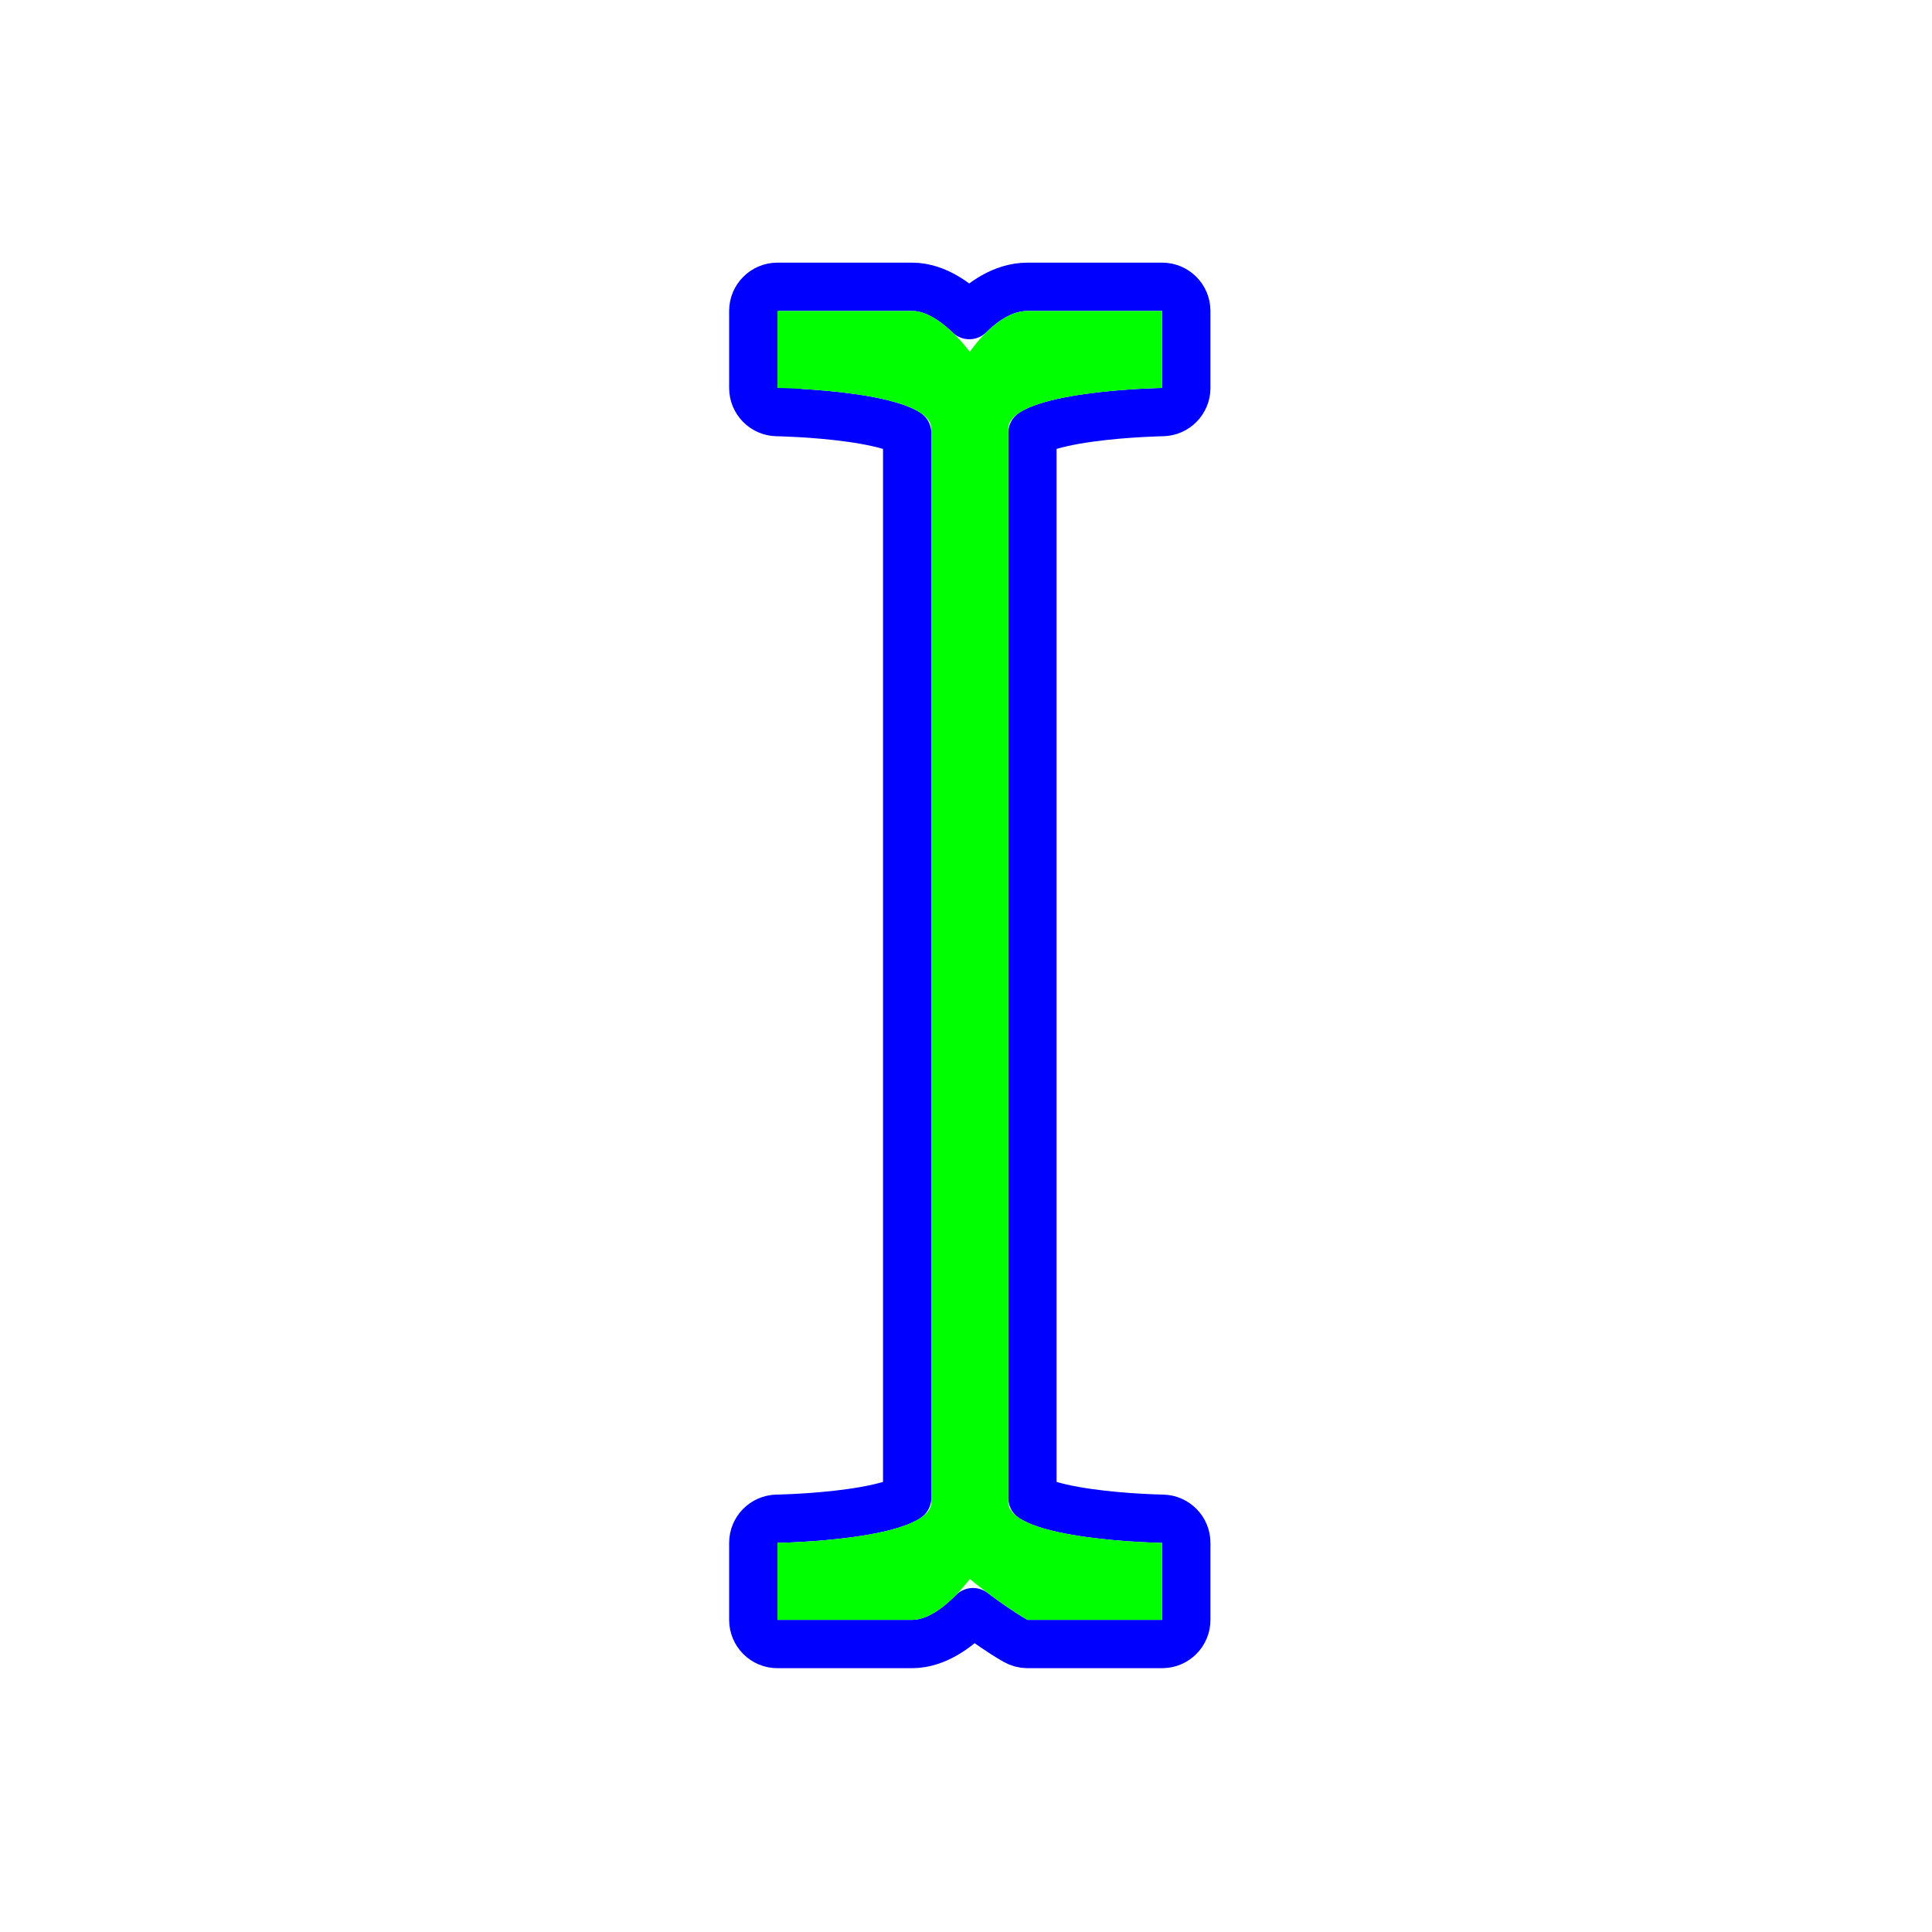
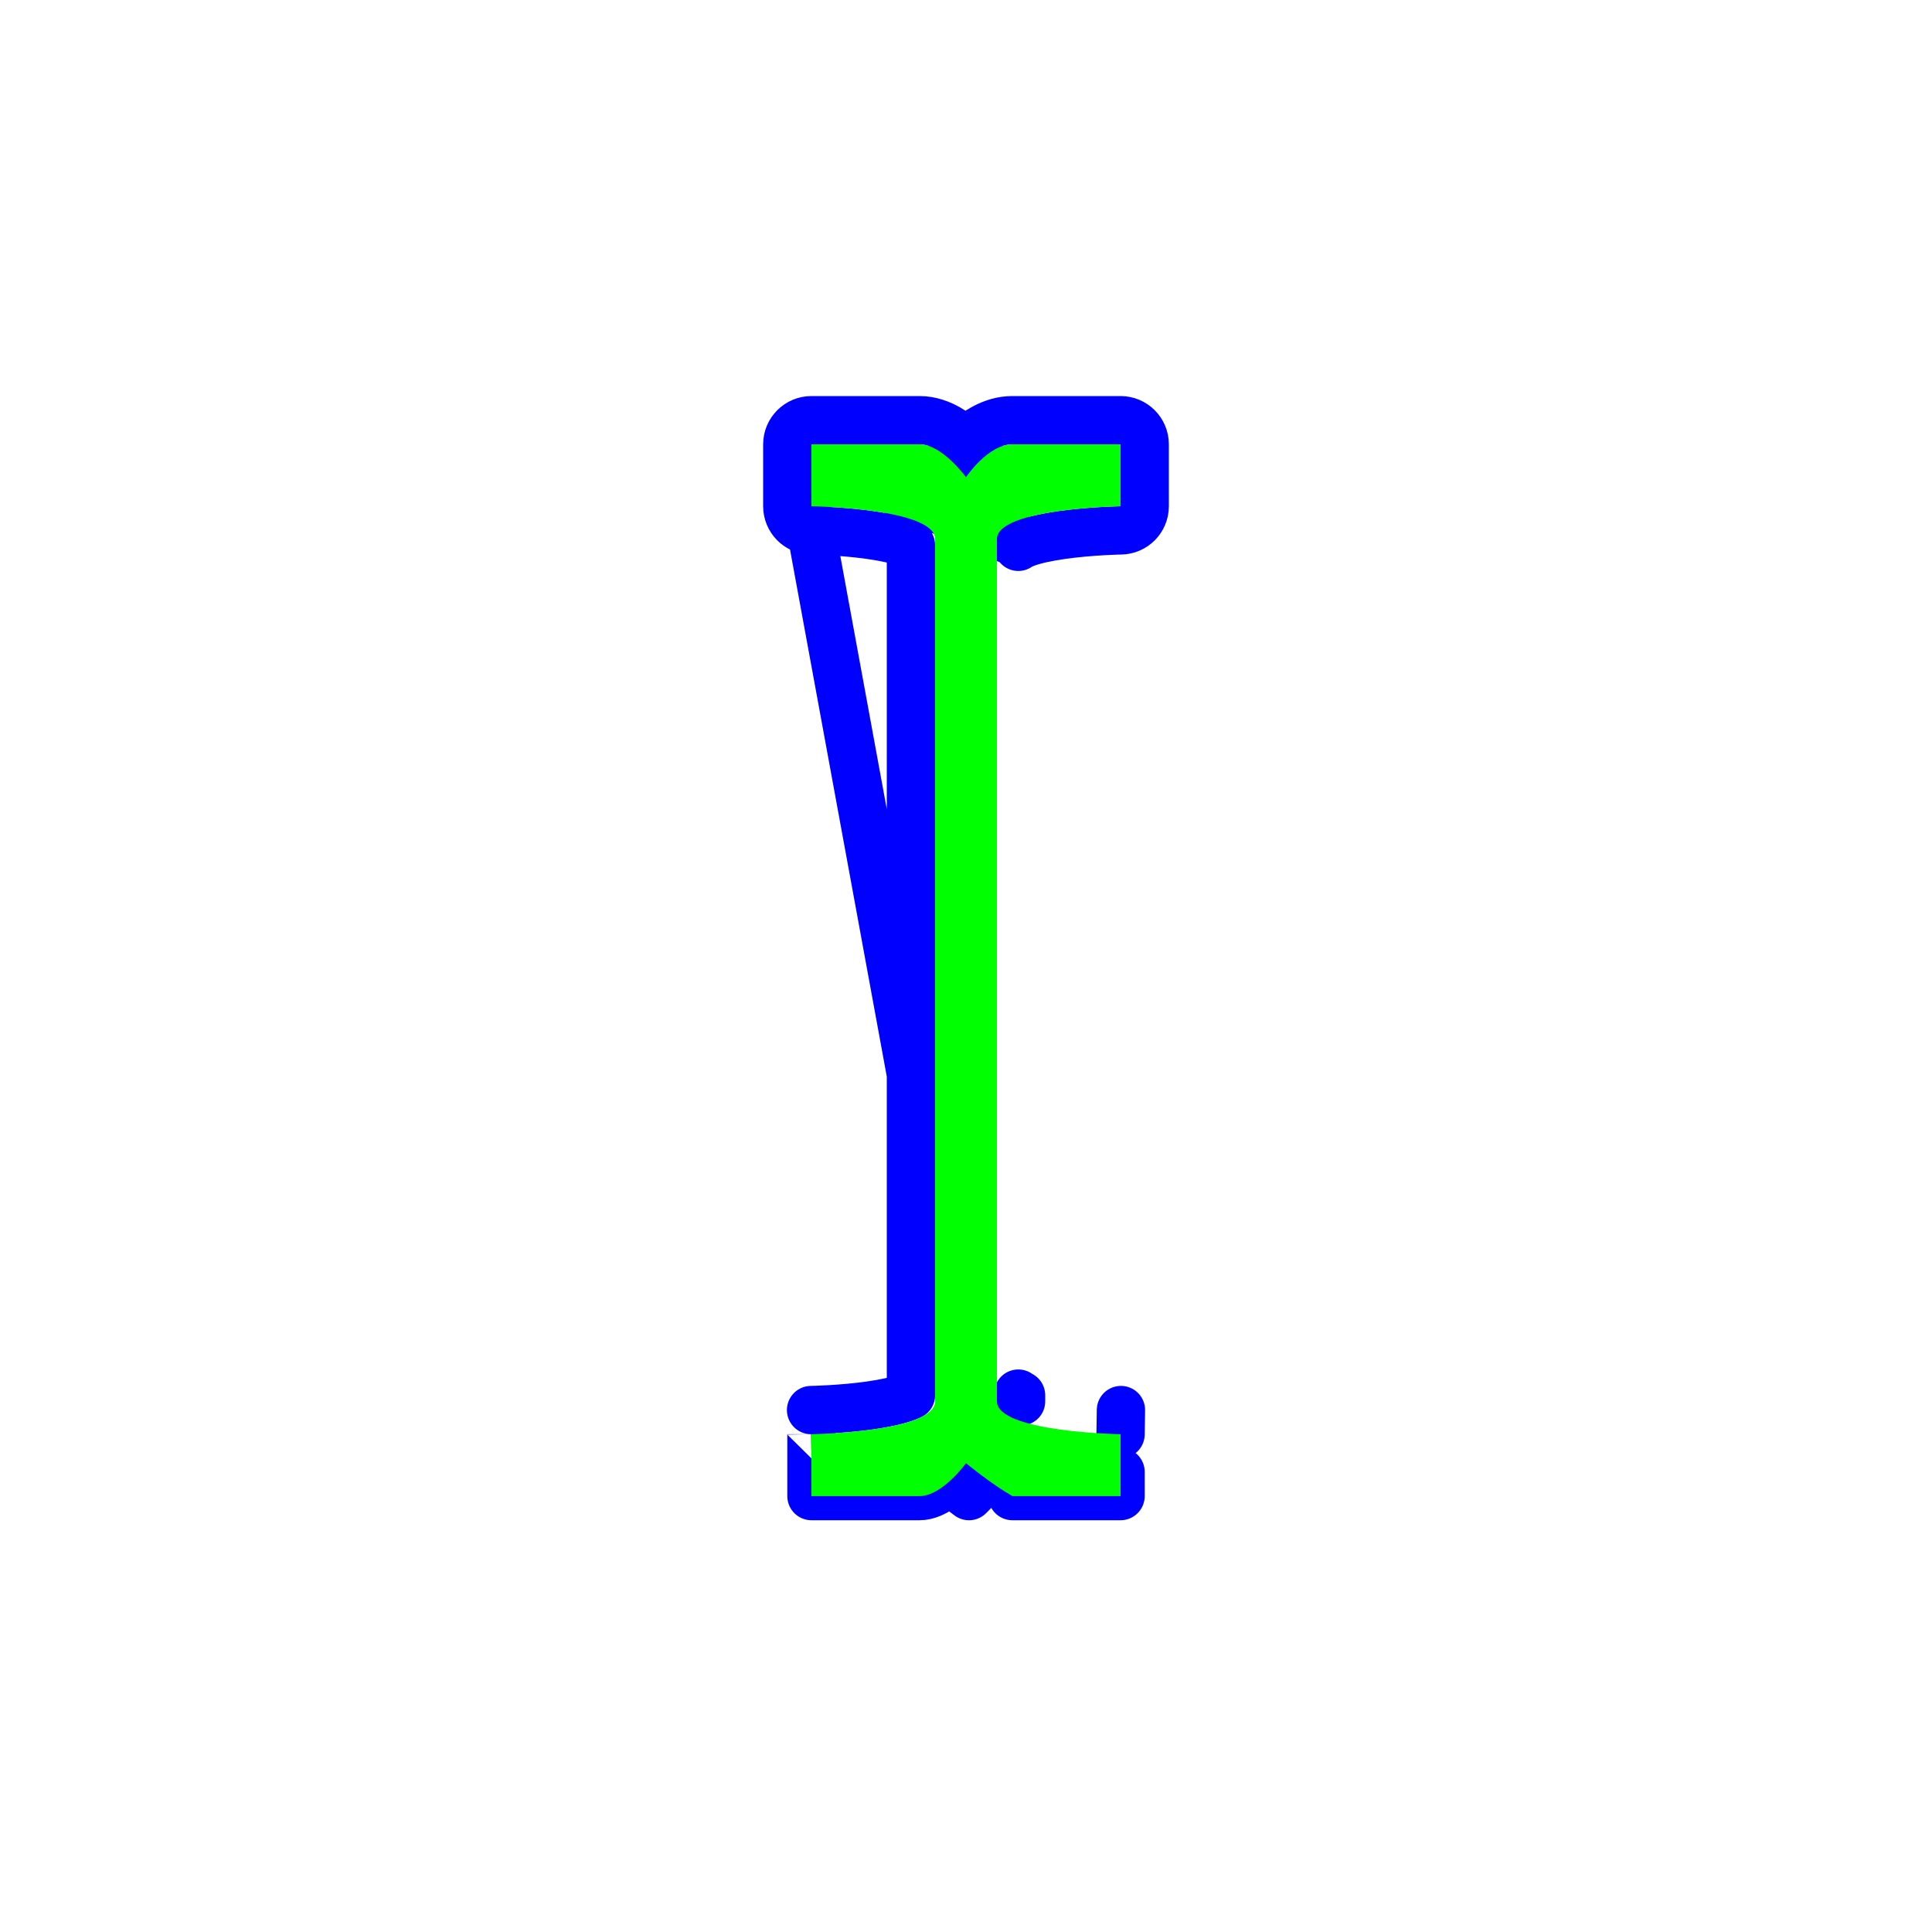
<svg xmlns="http://www.w3.org/2000/svg" width="200" height="200" viewBox="0 0 200 200" fill="none">
-   <path d="M77.98 32.19C77.98 30.809 79.099 29.689 80.48 29.689H94.419C95.736 29.689 96.907 30.163 97.813 30.68C98.735 31.206 99.55 31.873 100.2 32.481C100.249 32.527 100.298 32.573 100.345 32.618C100.383 32.581 100.422 32.544 100.46 32.507C101.644 31.366 103.755 29.689 106.367 29.689H120.306C121.687 29.689 122.806 30.809 122.806 32.19V40.16C122.806 41.525 121.711 42.638 120.346 42.66C120.345 42.66 120.345 42.66 120.345 42.66C120.345 42.66 120.345 42.66 120.345 42.66L120.345 42.66L120.339 42.66L120.31 42.66C120.283 42.661 120.242 42.662 120.187 42.663C120.078 42.666 119.915 42.67 119.705 42.677C119.286 42.691 118.684 42.716 117.96 42.757C116.506 42.84 114.588 42.991 112.689 43.258C110.753 43.531 108.993 43.904 107.775 44.38C107.333 44.552 107.047 44.707 106.876 44.82V155.059C107.047 155.172 107.333 155.327 107.775 155.499C108.993 155.975 110.753 156.348 112.689 156.621C114.588 156.888 116.506 157.039 117.96 157.122C118.684 157.163 119.286 157.188 119.705 157.202C119.915 157.209 120.078 157.213 120.187 157.216C120.242 157.217 120.283 157.218 120.31 157.219L120.339 157.219L120.345 157.219L120.345 157.219C120.345 157.219 120.346 157.219 120.346 157.219C121.711 157.241 122.806 158.354 122.806 159.719V167.69C122.806 169.07 121.687 170.19 120.306 170.19H106.367C105.932 170.19 105.504 170.076 105.126 169.86C103.62 168.999 102.03 167.867 100.852 166.984C100.808 166.952 100.766 166.92 100.723 166.888C100.558 167.055 100.384 167.226 100.2 167.398C99.55 168.006 98.735 168.673 97.813 169.199C96.907 169.716 95.736 170.19 94.419 170.19H80.48C79.099 170.19 77.98 169.07 77.98 167.69V159.719C77.98 158.354 79.076 157.241 80.441 157.219C80.441 157.219 80.441 157.219 80.441 157.219C80.441 157.219 80.441 157.219 80.441 157.219L80.442 157.219L80.448 157.219L80.477 157.219C80.503 157.218 80.544 157.217 80.599 157.216C80.708 157.213 80.872 157.209 81.081 157.202C81.5 157.188 82.102 157.163 82.826 157.122C84.281 157.038 86.198 156.888 88.097 156.621C90.033 156.348 91.793 155.975 93.011 155.499C93.453 155.326 93.739 155.172 93.91 155.058V44.82C93.739 44.707 93.453 44.552 93.011 44.38C91.793 43.904 90.033 43.531 88.097 43.258C86.198 42.991 84.281 42.84 82.826 42.757C82.102 42.716 81.5 42.691 81.081 42.677C80.872 42.67 80.708 42.666 80.599 42.663C80.544 42.662 80.503 42.661 80.477 42.66L80.448 42.66L80.442 42.66L80.441 42.66C80.441 42.66 80.441 42.66 80.441 42.66M77.98 32.19L80.48 40.16C80.441 42.66 80.441 42.66 80.441 42.66M77.98 32.19V40.16C77.98 41.525 79.076 42.638 80.441 42.66M77.98 32.19L80.441 42.66" stroke="#0000FF" stroke-width="5" stroke-linecap="round" stroke-linejoin="round" />
-   <path d="M80.48 32.19V40.16C80.48 40.16 96.41 40.409 96.41 44.394V155.485C96.41 159.47 80.48 159.719 80.48 159.719V167.69H94.419C97.315 167.69 100.393 163.455 100.393 163.455C100.393 163.455 103.624 166.121 106.367 167.69H120.306V159.719C120.306 159.719 104.376 159.47 104.376 155.485V44.394C104.376 40.409 120.306 40.16 120.306 40.16V32.19H106.367C103.207 32.19 100.393 36.424 100.393 36.424C100.393 36.424 97.315 32.19 94.419 32.19H80.48Z" fill="#00FF00" />
+   <path d="M81.5 46C81.5 44.619 82.619 43.5 84 43.5H95.2C96.375 43.5 97.401 43.921 98.171 44.36C98.851 44.749 99.457 45.223 99.958 45.672C100.97 44.746 102.68 43.5 104.8 43.5H116C117.381 43.5 118.5 44.619 118.5 46V52.404C118.5 53.77 117.405 54.883 116.039 54.904L116.039 54.904C116.039 54.904 116.039 54.904 116.039 54.904L116.035 54.904L116.012 54.904L115.916 54.907C115.83 54.909 115.7 54.912 115.534 54.918C115.2 54.929 114.72 54.948 114.143 54.981C112.982 55.048 111.456 55.168 109.948 55.38C108.404 55.597 107.035 55.891 106.11 56.252C105.938 56.32 105.803 56.381 105.7 56.433M81.5 46L105.7 56.433M81.5 46V52.404C81.5 53.77 82.595 54.883 83.96 54.904M81.5 46L83.96 54.904M105.7 56.433V55.807C105.7 56.318 105.428 56.592 105.414 56.607C105.413 56.607 105.413 56.608 105.413 56.607C105.436 56.587 105.521 56.524 105.7 56.433ZM83.96 54.904L83.961 54.904L83.961 54.904L83.965 54.904L83.988 54.904L84.084 54.907C84.17 54.909 84.3 54.912 84.466 54.918C84.8 54.929 85.28 54.948 85.857 54.981C87.018 55.048 88.544 55.168 90.052 55.38C91.596 55.597 92.965 55.891 93.89 56.252C94.062 56.32 94.197 56.381 94.3 56.433V144.44C94.197 144.492 94.062 144.554 93.89 144.621C92.965 144.982 91.596 145.276 90.052 145.493C88.544 145.705 87.018 145.825 85.857 145.892C85.28 145.925 84.8 145.945 84.466 145.956C84.3 145.961 84.17 145.965 84.084 145.967L83.988 145.969L83.965 145.969L83.961 145.969H83.961L83.96 145.969C83.961 145.969 83.961 145.969 84 148.469V152.374V154.874H86.5H95.2C96.748 154.874 98.361 153.367 99.267 152.359C98.409 153.4 98.409 153.4 98.409 153.4L98.409 153.4L98.41 153.401L98.413 153.403L98.42 153.409L98.447 153.43C98.469 153.449 98.501 153.475 98.541 153.508C98.623 153.574 98.74 153.668 98.886 153.784C99.178 154.015 99.59 154.337 100.074 154.7C100.15 154.757 100.229 154.816 100.31 154.876C100.798 154.407 101.203 153.954 101.491 153.612C101.648 153.424 101.775 153.266 101.864 153.15C101.909 153.092 101.945 153.044 101.972 153.009L83.96 54.904ZM105.7 144.44C105.521 144.35 105.436 144.286 105.413 144.266C105.413 144.266 105.413 144.266 105.414 144.267C105.428 144.281 105.7 144.555 105.7 145.067V144.44ZM101.677 47.487C100.664 48.403 100 49.402 100 49.402C100 49.402 99.291 48.428 98.276 47.522L101.677 47.487ZM116 154.874V152.374L104.8 154.874H113.5H116ZM116.039 145.969L116 148.469C116.039 145.969 116.039 145.969 116.039 145.969H116.039L116.039 145.969Z" stroke="#0000FF" stroke-width="5" stroke-linecap="round" stroke-linejoin="round" />
+   <path d="M84 46V52.404C84 52.404 96.8 52.604 96.8 55.807V145.067C96.8 148.269 84 148.469 84 148.469V154.874H95.2C97.527 154.874 100 151.471 100 151.471C100 151.471 102.596 153.613 104.8 154.874H116V148.469C116 148.469 103.2 148.269 103.2 145.067V55.807C103.2 52.604 116 52.404 116 52.404V46H104.8C102.261 46 100 49.402 100 49.402C100 49.402 97.527 46 95.2 46H84Z" fill="#00FF00" />
</svg>
